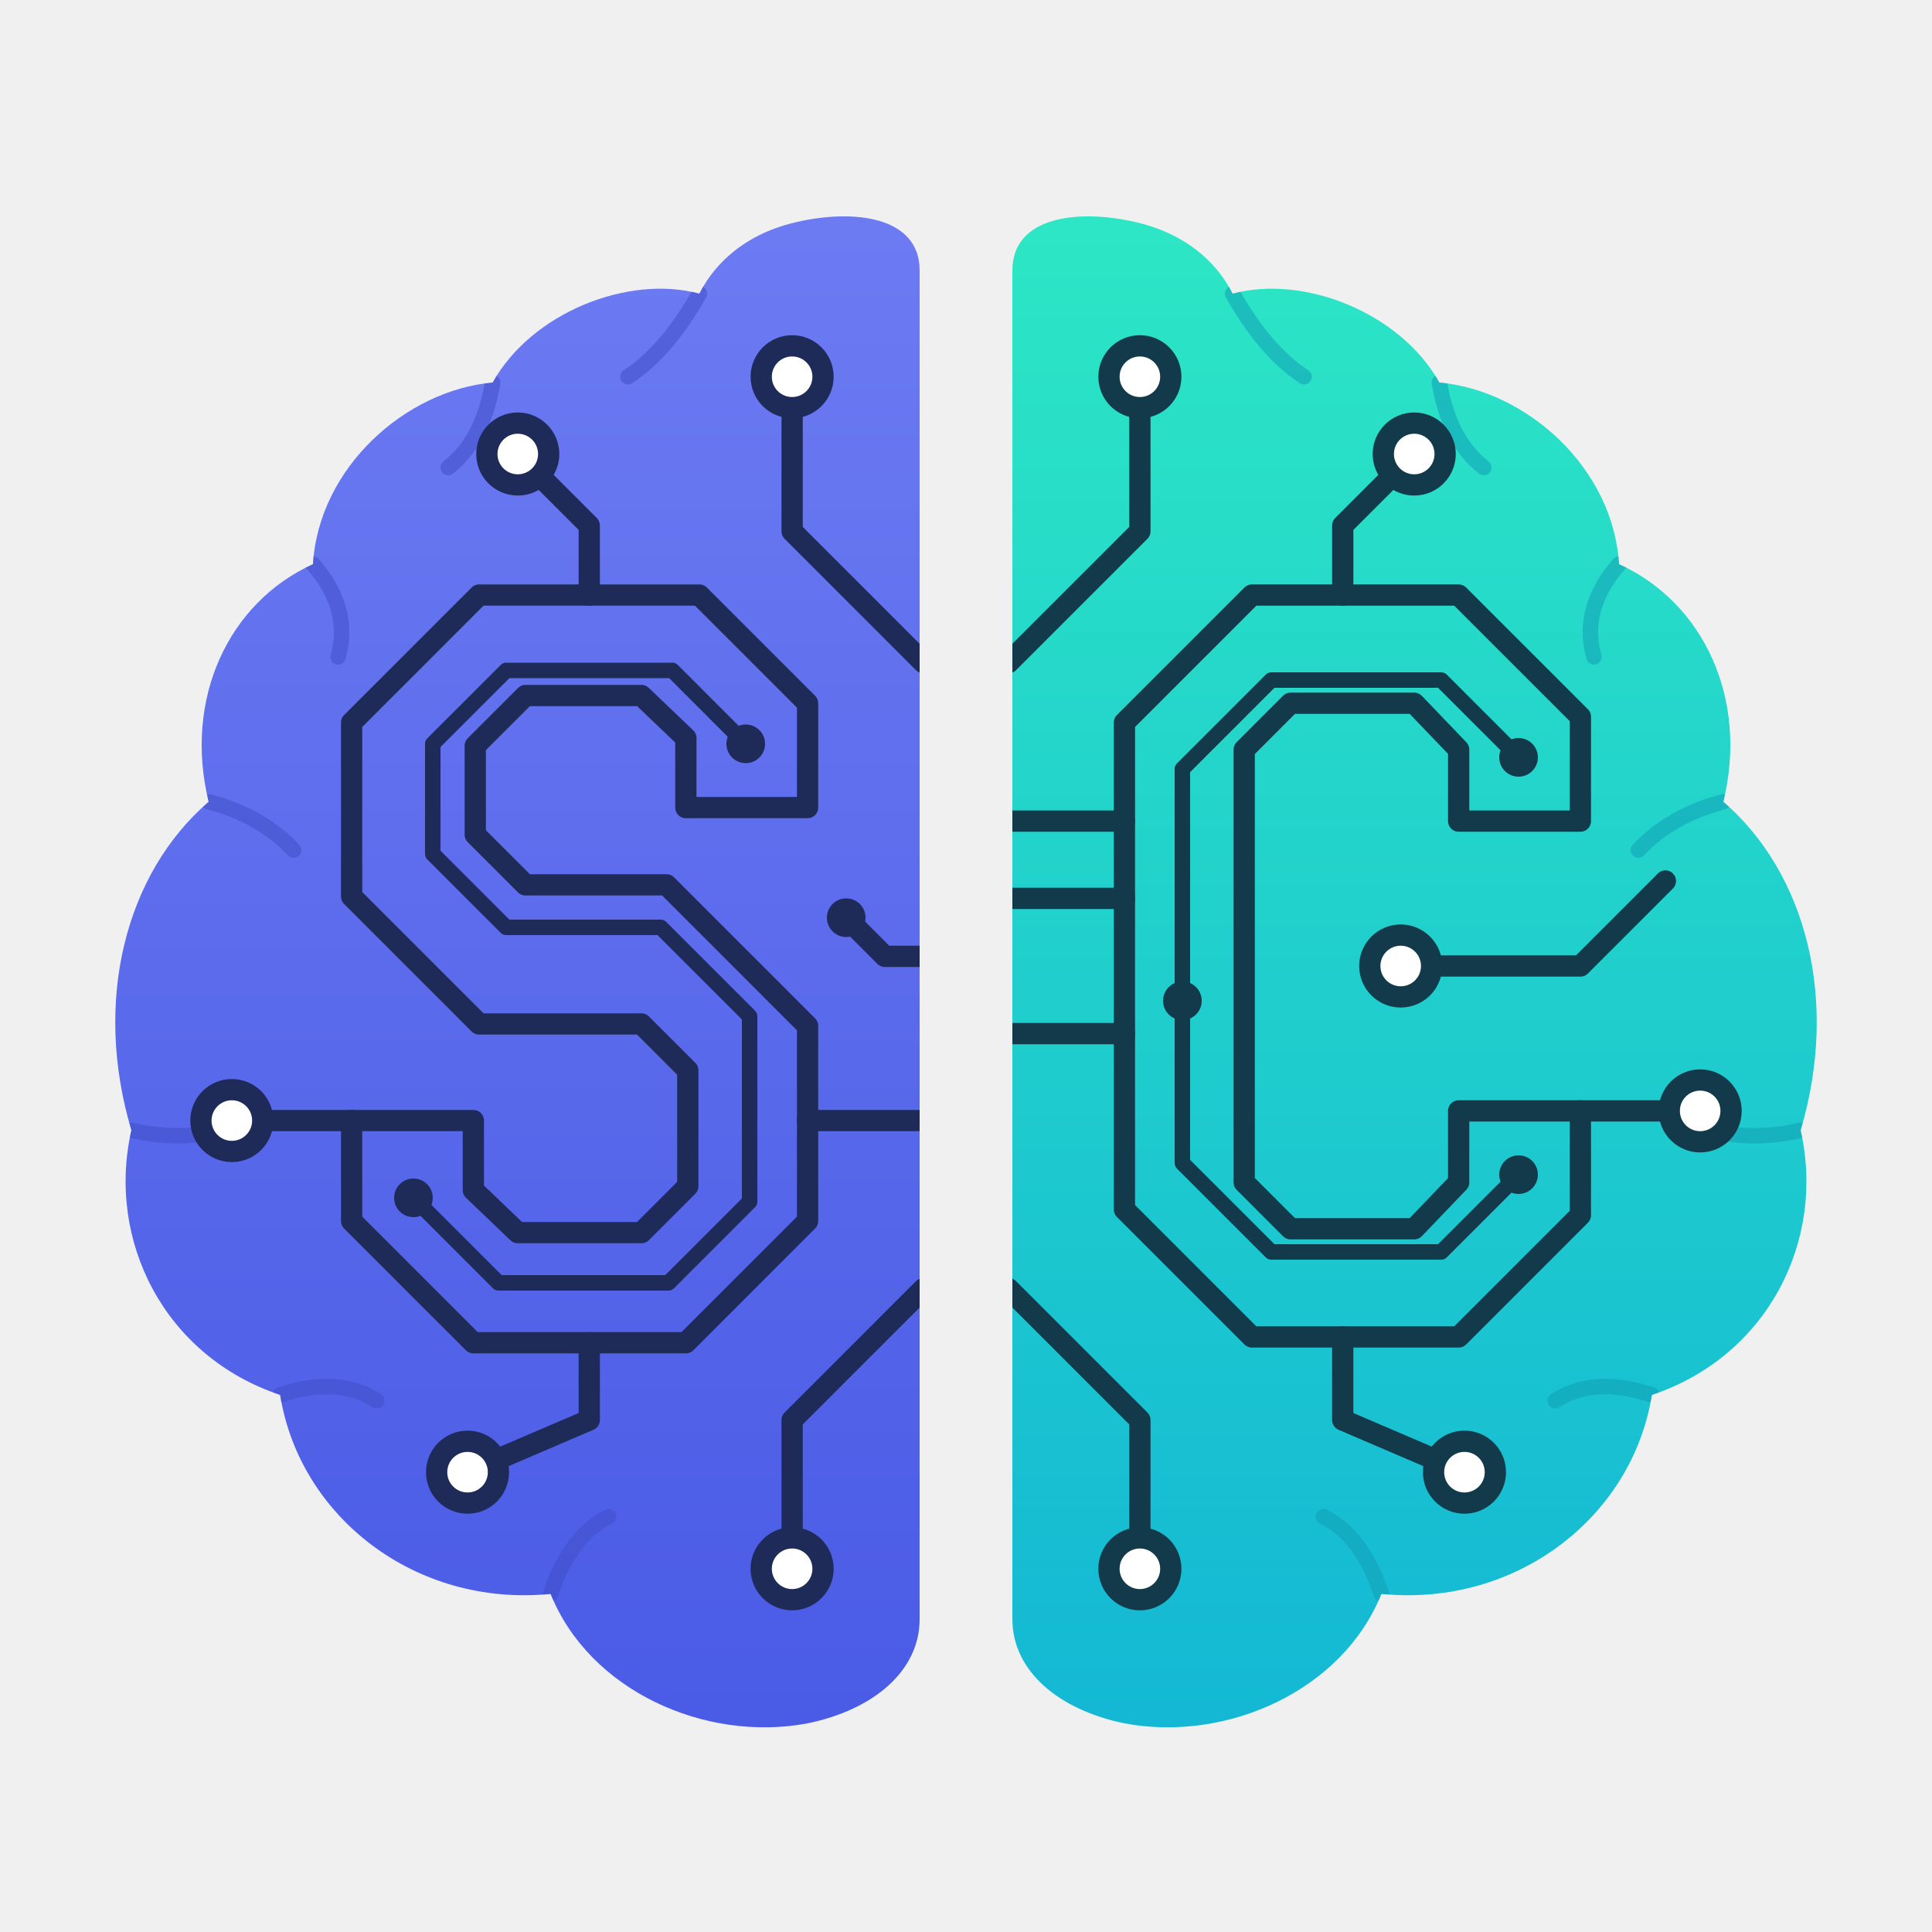
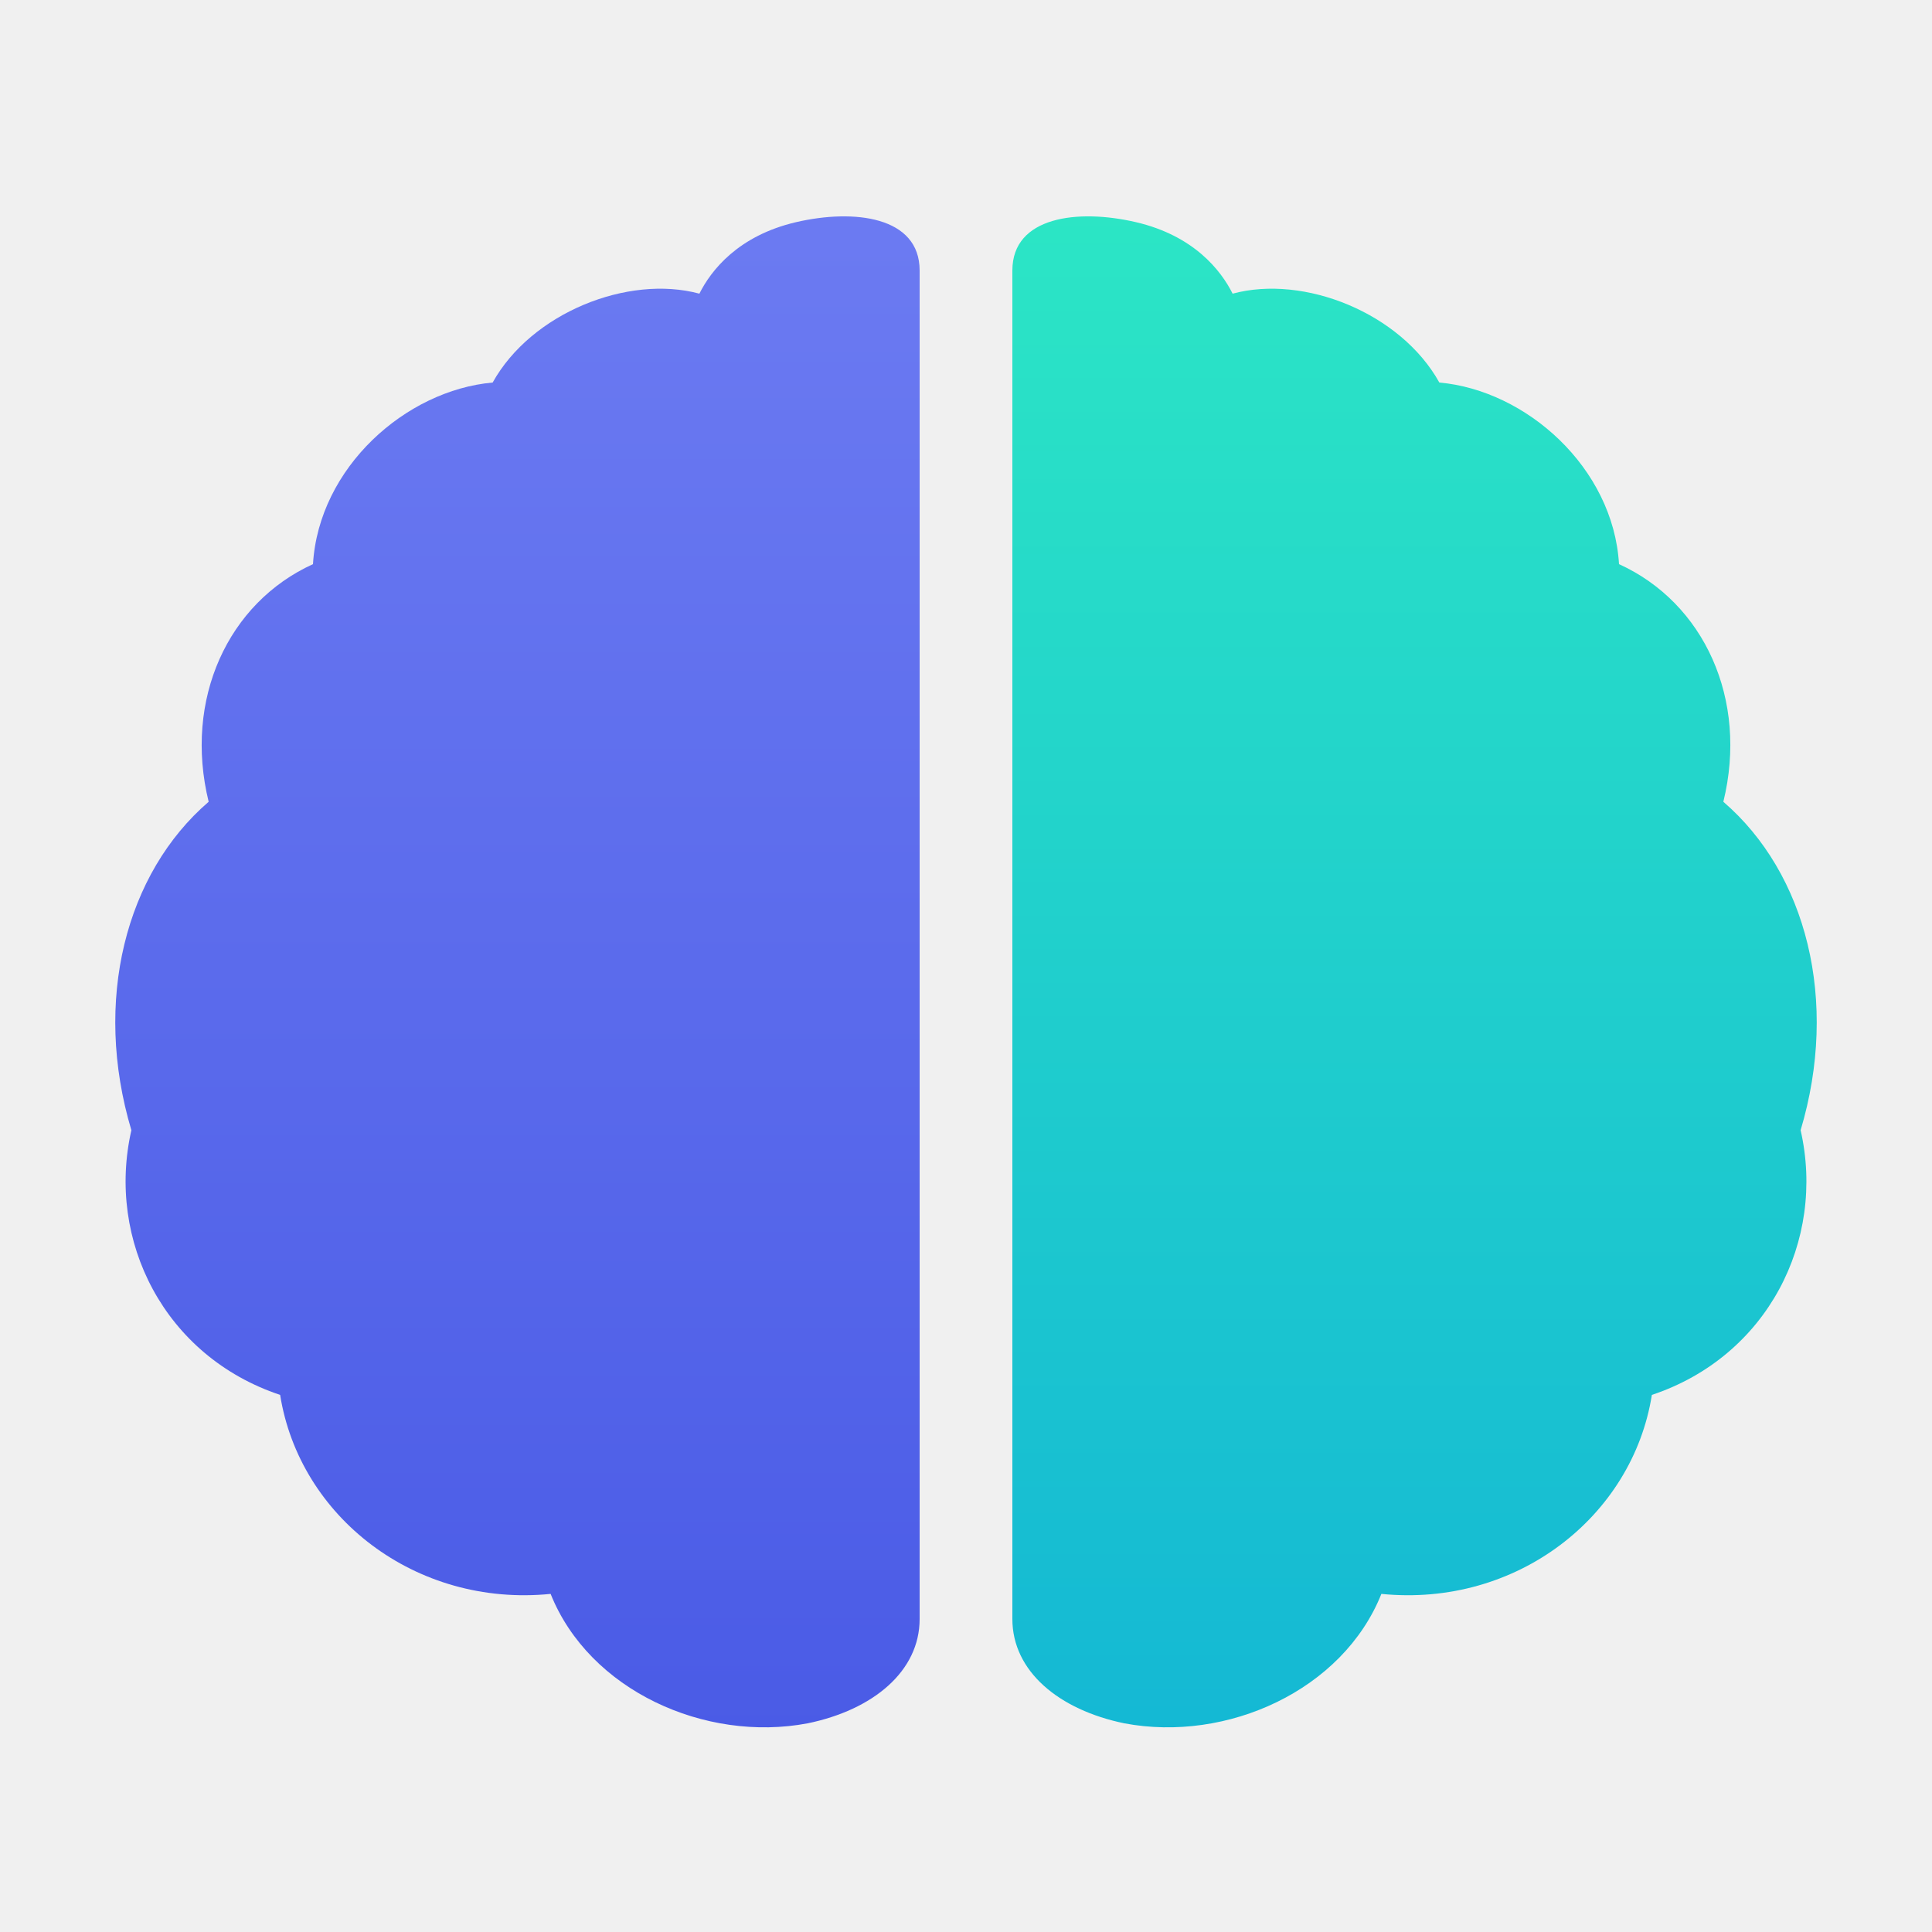
<svg xmlns="http://www.w3.org/2000/svg" viewBox="0 0 1000 1000" width="100%" height="100%">
  <defs>
-     <linearGradient id="leftBrainGrad" x1="0%" y1="0%" x2="0%" y2="100%">
-       <stop offset="0%" stop-color="#6C7BF2" />
-       <stop offset="100%" stop-color="#4A5BE6" />
+     <linearGradient id="sc-left" gradientUnits="userSpaceOnUse" x1="0" y1="100" x2="0" y2="900">
+       <stop offset="0" stop-color="#6C7BF2" />
+       <stop offset="1" stop-color="#4A5BE6" />
    </linearGradient>
-     <linearGradient id="rightBrainGrad" x1="0%" y1="0%" x2="0%" y2="100%">
-       <stop offset="0%" stop-color="#2CE6C5" />
-       <stop offset="100%" stop-color="#14B8D4" />
+     <linearGradient id="sc-right" gradientUnits="userSpaceOnUse" x1="0" y1="100" x2="0" y2="900">
+       <stop offset="0" stop-color="#2CE6C5" />
+       <stop offset="1" stop-color="#14B8D4" />
    </linearGradient>
-     <clipPath id="leftClip">
-       <path d="M 476 140                C 476 112, 442 108, 412 115                C 382 122, 368 140, 362 152                C 325 142, 275 162, 255 198                C 210 202, 165 242, 162 292                C 118 312, 95 362, 108 415                C 65 452, 48 518, 68 585                C 55 642, 85 702, 145 722                C 155 785, 215 832, 285 825                C 305 875, 365 902, 418 892                C 452 885, 476 865, 476 838 Z" />
-     </clipPath>
-     <clipPath id="rightClip">
-       <path d="M 524 140                C 524 112, 558 108, 588 115                C 618 122, 632 140, 638 152                C 675 142, 725 162, 745 198                C 790 202, 835 242, 838 292                C 882 312, 905 362, 892 415                C 935 452, 952 518, 932 585                C 945 642, 915 702, 855 722                C 845 785, 785 832, 715 825                C 695 875, 635 902, 582 892                C 548 885, 524 865, 524 838 Z" />
-     </clipPath>
+     <path id="sc-hemisphere" d="M476 140C476 112 442 108 412 115C382 122 368 140 362 152C325 142 275 162 255 198C210 202 165 242 162 292C118 312 95 362 108 415C65 452 48 518 68 585C55 642 85 702 145 722C155 785 215 832 285 825C305 875 365 902 418 892C452 885 476 865 476 838Z" />
  </defs>
-   <g id="left-hemisphere">
-     <path d="M 476 140              C 476 112, 442 108, 412 115              C 382 122, 368 140, 362 152              C 325 142, 275 162, 255 198              C 210 202, 165 242, 162 292              C 118 312, 95 362, 108 415              C 65 452, 48 518, 68 585              C 55 642, 85 702, 145 722              C 155 785, 215 832, 285 825              C 305 875, 365 902, 418 892              C 452 885, 476 865, 476 838 Z" fill="url(#leftBrainGrad)" />
-     <g clip-path="url(#leftClip)">
-       <g fill="none" stroke="#3F4EC7" stroke-width="8" stroke-linecap="round" opacity="0.55">
-         <path d="M 362 152 Q 345 182, 325 195" />
-         <path d="M 255 198 Q 250 228, 232 242" />
-         <path d="M 162 292 Q 182 315, 175 340" />
-         <path d="M 108 415 Q 135 422, 152 440" />
-         <path d="M 68 585 Q 98 592, 122 582" />
-         <path d="M 145 722 Q 175 712, 195 725" />
-         <path d="M 285 825 Q 295 795, 315 785" />
-       </g>
-       <g fill="none" stroke="#1E2B58" stroke-width="11" stroke-linecap="round" stroke-linejoin="round">
-         <polygon points="248,308 362,308 418,364 418,418 355,418 355,382 332,360 272,360 246,386 246,432 272,458 345,458 418,531 418,632 355,695 245,695 182,632 182,580 245,580 245,616 268,638 332,638 356,614 356,554 332,530 248,530 182,464 182,374" />
-         <polyline points="386,385 348,347 262,347 224,385 224,442 262,480 342,480 388,526 388,622 346,664 258,664 214,620" stroke-width="8" />
-         <polyline points="305,308 305,272 268,235" />
-         <polyline points="410,205 410,275 478,343" />
-         <polyline points="182,580 120,580" />
-         <polyline points="305,695 305,735 242,762" />
-         <polyline points="410,805 410,735 478,667" />
-         <line x1="418" y1="580" x2="478" y2="580" />
-         <polyline points="438,475 458,495 478,495" />
-       </g>
-       <g fill="#1E2B58">
-         <circle cx="386" cy="385" r="10" />
-         <circle cx="214" cy="620" r="10" />
-         <circle cx="438" cy="475" r="10" />
-       </g>
-       <g fill="#FFFFFF" stroke="#1E2B58" stroke-width="11">
-         <circle cx="268" cy="235" r="16" />
-         <circle cx="410" cy="195" r="16" />
-         <circle cx="120" cy="580" r="16" />
-         <circle cx="242" cy="762" r="16" />
-         <circle cx="410" cy="812" r="16" />
-       </g>
-     </g>
-   </g>
-   <g id="right-hemisphere">
-     <path d="M 524 140              C 524 112, 558 108, 588 115              C 618 122, 632 140, 638 152              C 675 142, 725 162, 745 198              C 790 202, 835 242, 838 292              C 882 312, 905 362, 892 415              C 935 452, 952 518, 932 585              C 945 642, 915 702, 855 722              C 845 785, 785 832, 715 825              C 695 875, 635 902, 582 892              C 548 885, 524 865, 524 838 Z" fill="url(#rightBrainGrad)" />
-     <g clip-path="url(#rightClip)">
-       <g fill="none" stroke="#109EB5" stroke-width="8" stroke-linecap="round" opacity="0.55">
-         <path d="M 638 152 Q 655 182, 675 195" />
-         <path d="M 745 198 Q 750 228, 768 242" />
-         <path d="M 838 292 Q 818 315, 825 340" />
-         <path d="M 892 415 Q 865 422, 848 440" />
-         <path d="M 932 585 Q 902 592, 878 582" />
-         <path d="M 855 722 Q 825 712, 805 725" />
-         <path d="M 715 825 Q 705 795, 685 785" />
-       </g>
-       <g fill="none" stroke="#123A4A" stroke-width="11" stroke-linecap="round" stroke-linejoin="round">
-         <polygon points="648,308 755,308 818,371 818,425 755,425 755,388 732,364 668,364 644,388 644,612 668,636 732,636 755,612 755,575 818,575 818,629 755,692 648,692 582,626 582,374" />
-         <polyline points="786,392 746,352 658,352 612,398 612,518" stroke-width="8" />
-         <polyline points="612,518 612,602 658,648 746,648 786,608" stroke-width="8" />
-         <polyline points="590,195 590,275 522,343" />
-         <polyline points="695,308 695,272 732,235" />
-         <polyline points="582,425 522,425" />
-         <polyline points="582,465 522,465" />
-         <polyline points="582,535 522,535" />
-         <polyline points="725,500 818,500 862,456" />
-         <polyline points="818,575 880,575" />
-         <polyline points="695,692 695,735 758,762" />
-         <polyline points="590,812 590,735 522,667" />
-       </g>
-       <g fill="#123A4A">
-         <circle cx="786" cy="392" r="10" />
-         <circle cx="612" cy="518" r="10" />
-         <circle cx="786" cy="608" r="10" />
-       </g>
-       <g fill="#FFFFFF" stroke="#123A4A" stroke-width="11">
-         <circle cx="590" cy="195" r="16" />
-         <circle cx="732" cy="235" r="16" />
-         <circle cx="725" cy="500" r="16" />
-         <circle cx="880" cy="575" r="16" />
-         <circle cx="758" cy="762" r="16" />
-         <circle cx="590" cy="812" r="16" />
-       </g>
-     </g>
-   </g>
+   <use href="#sc-hemisphere" fill="url(#sc-left)" />
+   <use href="#sc-hemisphere" fill="url(#sc-right)" transform="translate(1000 0) scale(-1 1)" />
</svg>
